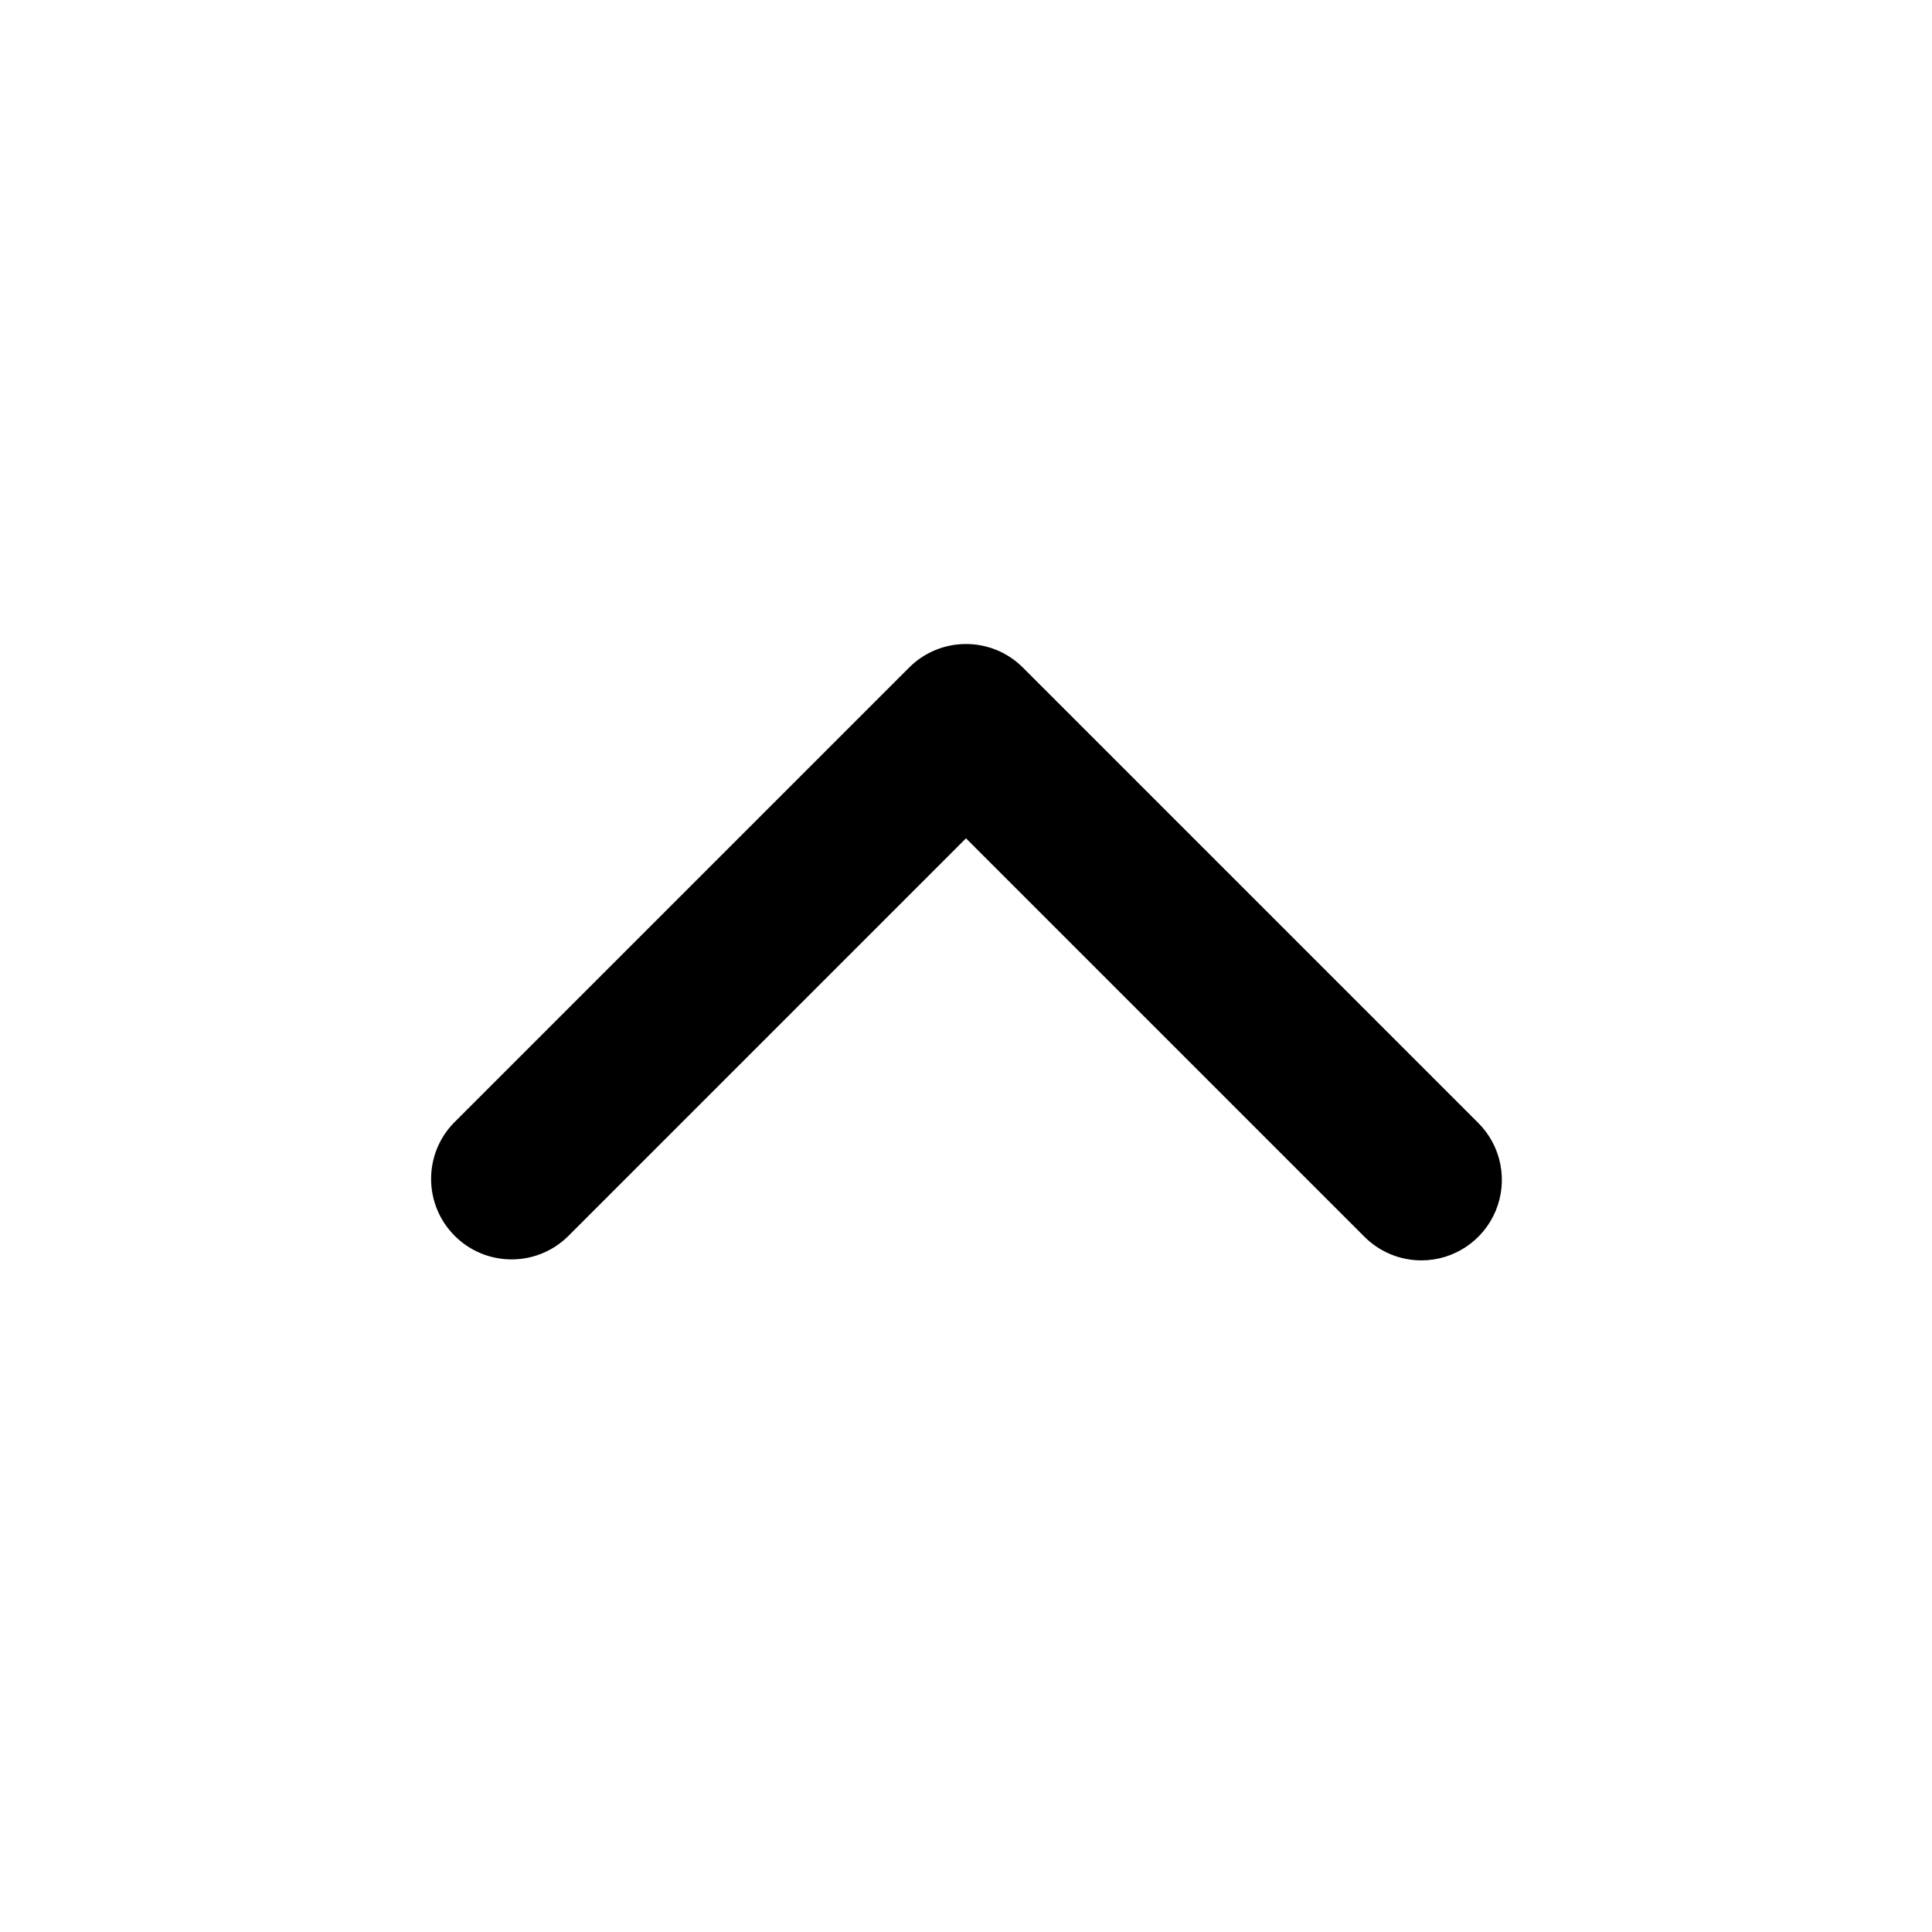
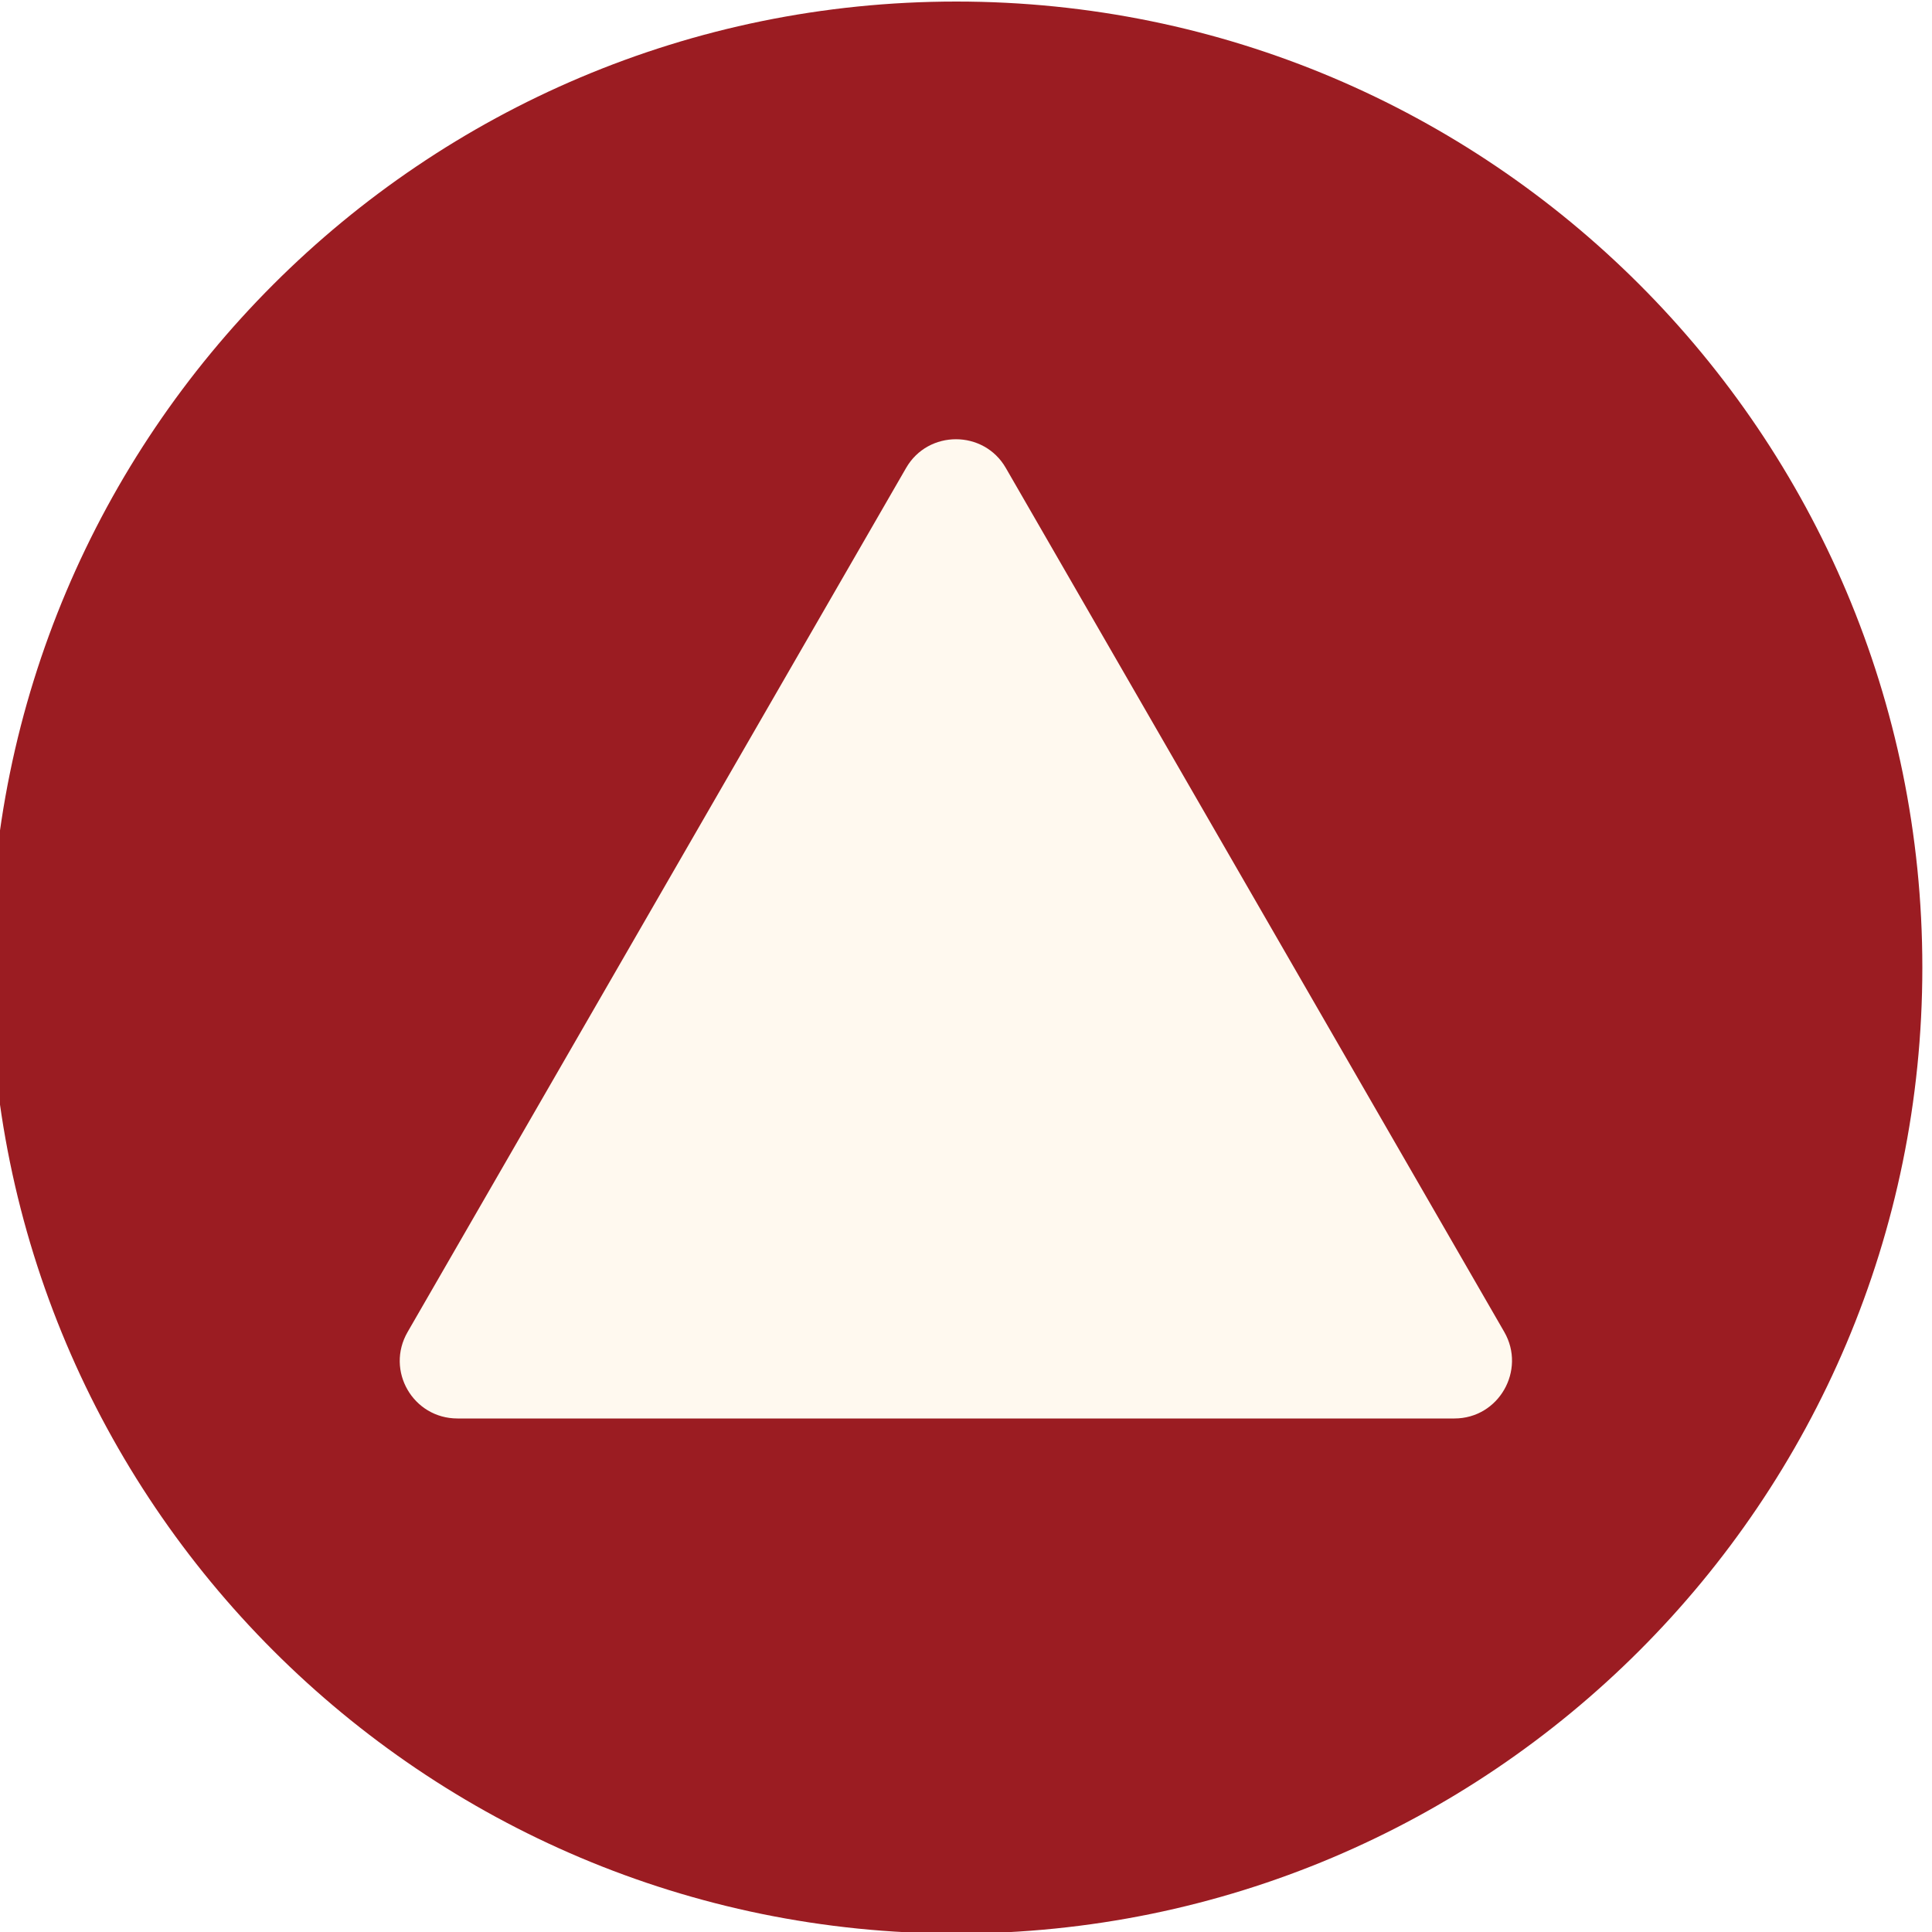
- <svg xmlns="http://www.w3.org/2000/svg" fill="#000000" width="800px" height="800px" viewBox="0 0 24 24">
-   <path d="M17.657 15.657a1 1 0 0 1-.707-.293L12 10.414l-4.95 4.95a1 1 0 0 1-1.414-1.414l5.657-5.657a1 1 0 0 1 1.414 0l5.657 5.657a1 1 0 0 1-.707 1.707z" />
+ <svg xmlns="http://www.w3.org/2000/svg" id="Layer_1" data-name="Layer 1" viewBox="0 0 50 50">
+   <defs>
+     <style>
+       .cls-1 {
+         fill: #fff9ef;
+       }
+ 
+       .cls-2 {
+         fill: #9b1c22;
+       }
+     </style>
+   </defs>
+   <circle class="cls-2" cx="24.75" cy="25.04" r="25" />
+   <path class="cls-1" d="M24.75,36.71H11.84c-1.15,0-1.87-1.24-1.29-2.24l6.45-11.18,6.45-11.18c.57-.99,2.01-.99,2.58,0l6.45,11.18,6.45,11.18c.57,.99-.14,2.24-1.29,2.24h-12.91Z" />
</svg>
